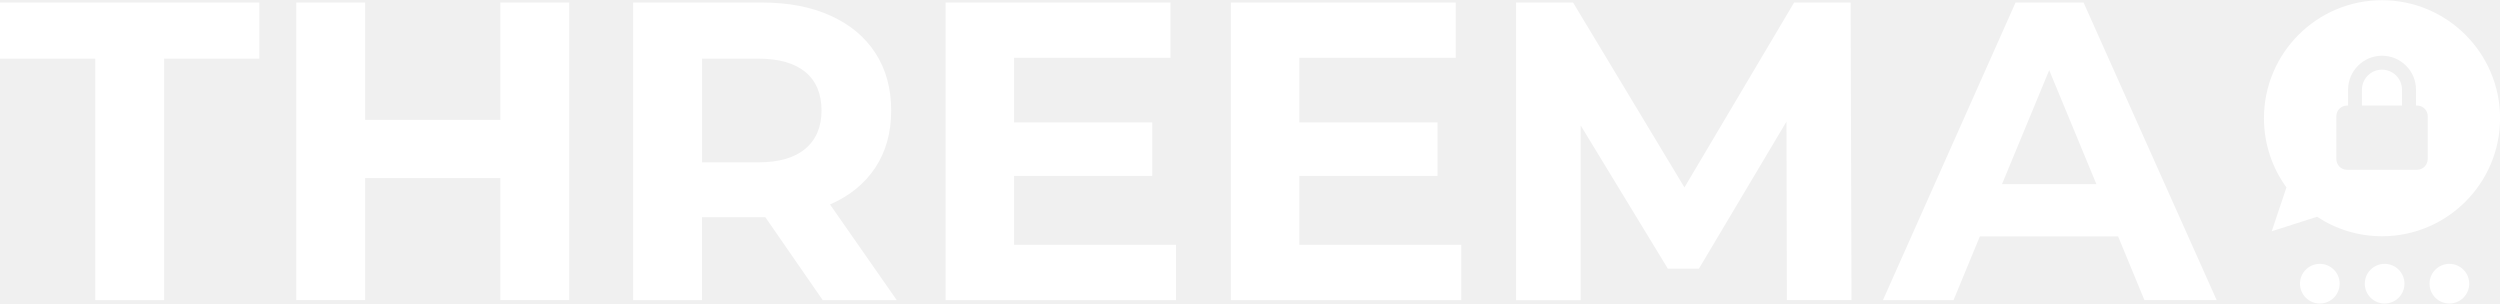
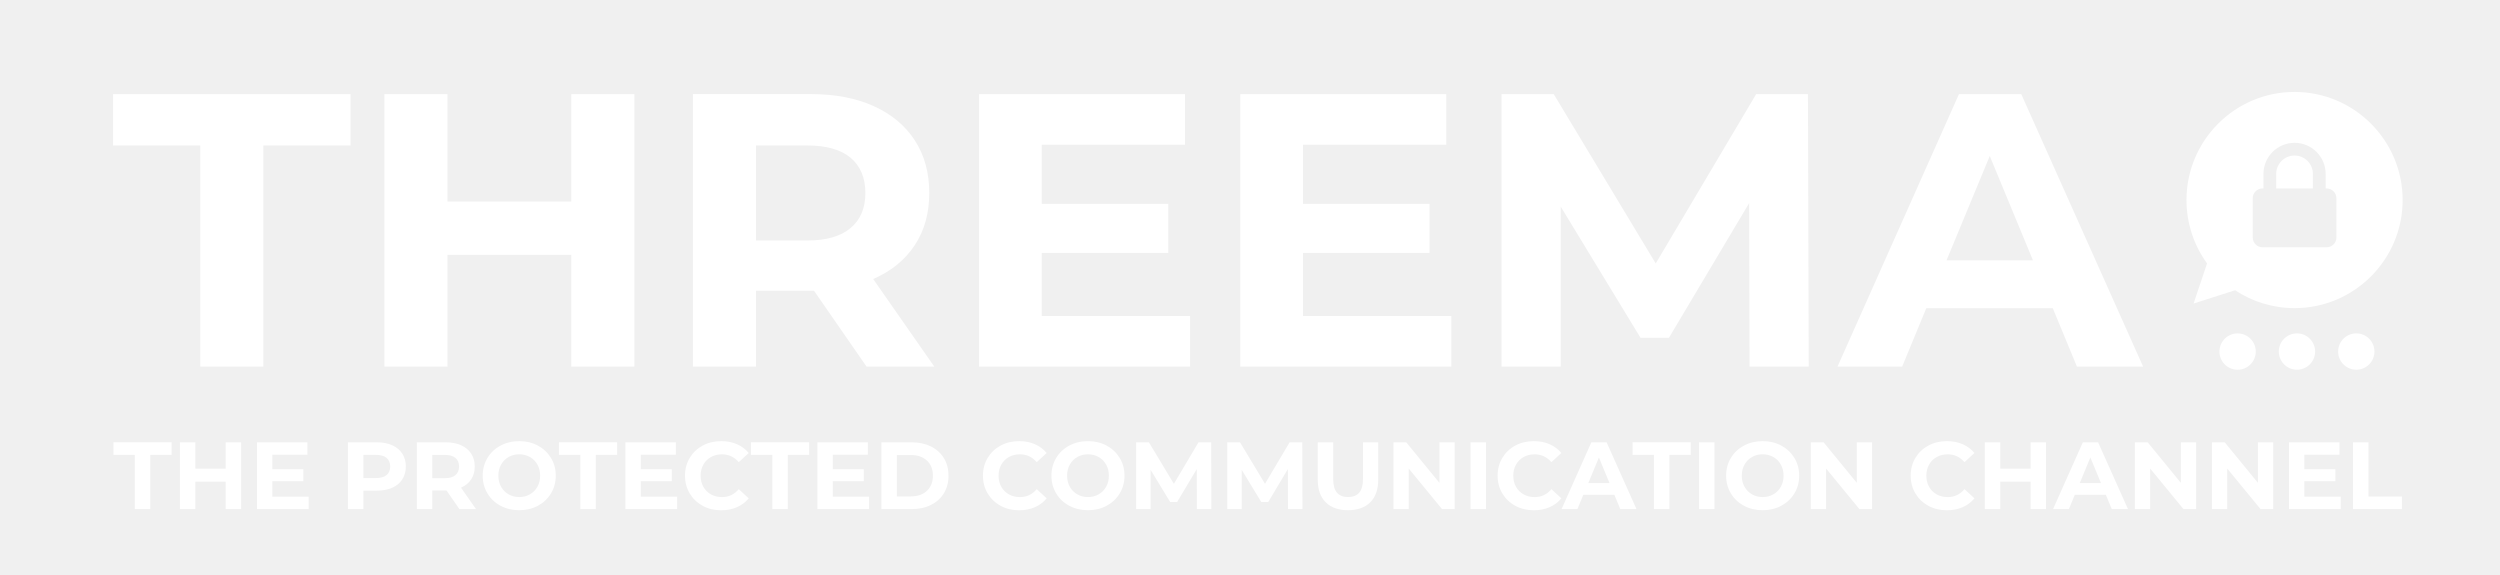
- <svg xmlns="http://www.w3.org/2000/svg" id="Ebene_1" version="1.1" viewBox="0 0 376.83 45.75">
+ <svg xmlns="http://www.w3.org/2000/svg" id="Layer_1" version="1.1" viewBox="0 0 807.85 185.65">
  <defs>
    <style>
-       .st0 {
-         fill: #fff;
-       }
-     </style>
+     .st0 { fill: none; }
+     .st1 { fill-rule: evenodd; }
+     .st1, .st2, .st3 { fill: #ffffff; }
+     .st4 { isolation: isolate; }
+     .st5 { clip-path: url(#clippath-1); }
+     .st6 { clip-path: url(#clippath); }
+   </style>
+     <clipPath id="clippath">
+       <rect class="st0" x="36.53" y="29.71" width="739.86" height="89.77" />
+     </clipPath>
+     <clipPath id="clippath-1">
+       <rect class="st0" x="36.53" y="29.65" width="739.86" height="89.83" />
+     </clipPath>
  </defs>
-   <circle class="st0" cx="349.67" cy="42.76" r="2.99" />
-   <circle class="st0" cx="359.44" cy="42.76" r="2.99" />
-   <circle class="st0" cx="369.2" cy="42.76" r="2.99" />
-   <path class="st0" d="M14.35,8.84H0V.38h39.09v8.46h-14.35v36.4h-10.38V8.84Z" />
-   <path class="st0" d="M85.8.38v44.85h-10.38v-18.39h-20.38v18.39h-10.38V.38h10.38v17.69h20.38V.38h10.38Z" />
-   <path class="st0" d="M124.01,45.24l-8.65-12.5h-9.55v12.5h-10.38V.38h19.42c3.97,0,7.42.66,10.35,1.99,2.93,1.32,5.18,3.2,6.76,5.64,1.58,2.44,2.37,5.32,2.37,8.65s-.8,6.21-2.4,8.62-3.88,4.26-6.82,5.54l10.06,14.42h-11.15ZM121.39,10.86c-1.62-1.35-3.99-2.02-7.11-2.02h-8.46v15.63h8.46c3.12,0,5.49-.68,7.11-2.05,1.62-1.37,2.44-3.29,2.44-5.77s-.81-4.45-2.44-5.8Z" />
-   <path class="st0" d="M177.26,36.91v8.33h-34.73V.38h33.9v8.33h-23.58v9.74h20.83v8.07h-20.83v10.38h24.41Z" />
-   <path class="st0" d="M220.26,36.91v8.33h-34.73V.38h33.9v8.33h-23.58v9.74h20.83v8.07h-20.83v10.38h24.41Z" />
-   <path class="st0" d="M269.34,45.24l-.06-26.91-13.2,22.17h-4.68l-13.14-21.59v26.34h-9.74V.38h8.59l16.79,27.87L270.43.38h8.52l.13,44.85h-9.74Z" />
-   <path class="st0" d="M319.26,35.63h-20.83l-3.97,9.61h-10.64L303.81.38h10.25l20.06,44.85h-10.89l-3.97-9.61ZM315.99,27.75l-7.11-17.17-7.11,17.17h14.22Z" />
-   <g>
-     <path class="st0" d="M359.04,10.5c-1.67,0-3.02,1.36-3.02,3.02v2.39h6.04v-2.39c0-1.67-1.36-3.02-3.02-3.02Z" />
-     <path class="st0" d="M359.04.03c-9.81,0-17.79,7.98-17.79,17.79,0,3.89,1.26,7.5,3.39,10.43l-2.22,6.61,6.84-2.19c2.81,1.86,6.17,2.94,9.79,2.94,9.81,0,17.79-7.98,17.79-17.79S368.85.03,359.04.03ZM365.93,23.98c0,.89-.72,1.61-1.61,1.61h-10.55c-.89,0-1.61-.72-1.61-1.61v-6.46c0-.89.72-1.61,1.61-1.61h.16v-2.39c0-2.82,2.3-5.12,5.12-5.12s5.12,2.3,5.12,5.12v2.39h.16c.89,0,1.61.72,1.61,1.61v6.46Z" />
+   <g class="st6">
+     <g class="st5">
+       <path class="st1" d="m728.93 113.61c0 3.24-2.63 5.87-5.87 5.87s-5.87-2.63-5.87-5.87 2.63-5.87 5.87-5.87 5.87 2.63 5.87 5.87" />
+       <polygon class="st2" points="64.72 47.01 36.53 47.01 36.53 30.41 113.28 30.41 113.28 47.01 85.1 47.01 85.1 118.47 64.72 118.47" />
+       <polygon class="st2" points="204.99 30.41 204.99 118.47 184.61 118.47 184.61 82.36 144.6 82.36 144.6 118.47 124.22 118.47 124.22 30.41 144.6 30.41 144.6 65.13 184.61 65.13 184.61 30.41" />
+       <path class="st2" d="m280.02 118.47-16.99-24.53h-18.74v24.53h-20.38v-88.07h38.12c7.8 0 14.57 1.3 20.32 3.9 5.74 2.6 10.17 6.29 13.27 11.07s4.66 10.44 4.66 16.99-1.57 12.18-4.72 16.92-7.61 8.37-13.4 10.88l19.75 28.31h-21.89zm-5.16-67.5c-3.19-2.64-7.84-3.96-13.96-3.96h-16.61v30.7h16.61c6.12 0 10.77-1.34 13.96-4.02s4.78-6.46 4.78-11.32-1.6-8.74-4.78-11.39" />
+       <polygon class="st2" points="384.56 102.12 384.56 118.47 316.38 118.47 316.38 30.41 382.93 30.41 382.93 46.76 336.63 46.76 336.63 65.88 377.52 65.88 377.52 81.73 336.63 81.73 336.63 102.12" />
+       <polygon class="st2" points="468.98 102.12 468.98 118.47 400.79 118.47 400.79 30.41 467.34 30.41 467.34 46.76 421.05 46.76 421.05 65.88 461.93 65.88 461.93 81.73 421.05 81.73 421.05 102.12" />
+       <polygon class="st2" points="565.35 118.47 565.22 65.63 539.3 109.16 530.12 109.16 504.33 66.76 504.33 118.47 485.21 118.47 485.21 30.41 502.07 30.41 535.03 85.13 567.49 30.41 584.22 30.41 584.47 118.47" />
+       <path class="st2" d="m663.35 99.6h-40.89l-7.8 18.87h-20.89l39.25-88.06h20.13l39.38 88.06h-21.39l-7.8-18.87h0.01zm-6.42-15.47-13.96-33.72-13.97 33.72h27.93z" />
+       <path class="st2" d="m742.24 107.73c-3.24 0-5.87 2.63-5.87 5.87s2.63 5.87 5.87 5.87 5.87-2.63 5.87-5.87-2.63-5.87-5.87-5.87" />
+       <path class="st2" d="m761.41 107.73c-3.24 0-5.87 2.63-5.87 5.87s2.63 5.87 5.87 5.87 5.87-2.63 5.87-5.87-2.63-5.87-5.87-5.87" />
+       <path class="st2" d="M776.39,64.64c0-19.26-15.67-34.93-34.93-34.93s-34.92,15.67-34.92,34.93c0,7.65,2.47,14.72,6.65,20.48l-4.36,12.97,13.42-4.3c5.52,3.65,12.12,5.78,19.21,5.78,19.26,0,34.93-15.67,34.93-34.93M727.94,76.74v-12.68c0-1.75,1.42-3.17,3.17-3.17h.31v-4.7c0-5.54,4.51-10.04,10.05-10.04s10.04,4.51,10.04,10.04v4.7h.31c1.75,0,3.17,1.42,3.17,3.17v12.68c0,1.75-1.42,3.17-3.17,3.17h-20.7c-1.75,0-3.17-1.42-3.17-3.17" />
+       <path class="st2" d="m741.46 50.26c-3.27 0-5.93 2.66-5.93 5.93v4.7h11.86v-4.7c0-3.27-2.66-5.93-5.93-5.93" />
+     </g>
+   </g>
+   <g class="st4">
+     <path class="st3" d="m43.56 146.99h-6.9v-4.07h18.8v4.07h-6.9v17.51h-4.99v-17.51z" />
+     <path class="st3" d="m77.92 142.93v21.57h-4.99v-8.85h-9.8v8.85h-4.99v-21.57h4.99v8.51h9.8v-8.51h4.99z" />
+     <path class="st3" d="m99.74 160.49v4.01h-16.7v-21.57h16.3v4.01h-11.34v4.68h10.02v3.88h-10.02v4.99h11.74z" />
+     <path class="st3" d="M126.75,143.88c1.41.64,2.49,1.54,3.25,2.71.76,1.17,1.14,2.56,1.14,4.16s-.38,2.96-1.14,4.15c-.76,1.18-1.84,2.09-3.25,2.71-1.41.63-3.07.94-4.98.94h-4.35v5.95h-4.99v-21.57h9.34c1.91,0,3.57.32,4.98.96ZM124.92,153.51c.78-.65,1.17-1.57,1.17-2.76s-.39-2.14-1.17-2.79-1.92-.97-3.42-.97h-4.07v7.49h4.07c1.5,0,2.64-.32,3.42-.97Z" />
+     <path class="st3" d="m148.44 164.5-4.16-6.01h-4.59v6.01h-4.99v-21.57h9.34c1.91 0 3.57 0.32 4.98 0.96s2.49 1.54 3.25 2.71 1.14 2.56 1.14 4.16-0.39 2.99-1.16 4.15-1.86 2.05-3.28 2.67l4.84 6.93h-5.36zm-1.27-16.53c-0.78-0.65-1.92-0.97-3.42-0.97h-4.07v7.52h4.07c1.5 0 2.64-0.33 3.42-0.99s1.17-1.58 1.17-2.77-0.39-2.14-1.17-2.79z" />
+     <path class="st3" d="m161.73 163.42c-1.8-0.96-3.21-2.3-4.22-3.99-1.02-1.69-1.53-3.6-1.53-5.72s0.51-4.02 1.53-5.72 2.42-3.03 4.22-3.99 3.82-1.45 6.06-1.45 4.25 0.48 6.04 1.45 3.19 2.3 4.22 3.99c1.03 1.7 1.54 3.6 1.54 5.72s-0.51 4.02-1.54 5.72-2.43 3.03-4.22 3.99c-1.79 0.97-3.8 1.45-6.04 1.45s-4.26-0.48-6.06-1.45zm9.51-3.68c1.03-0.59 1.83-1.4 2.42-2.45s0.88-2.24 0.88-3.58-0.29-2.53-0.88-3.58-1.39-1.86-2.42-2.45c-1.03-0.58-2.18-0.88-3.45-0.88s-2.42 0.29-3.45 0.88-1.83 1.4-2.42 2.45-0.88 2.24-0.88 3.58 0.29 2.53 0.88 3.58 1.39 1.86 2.42 2.45 2.18 0.88 3.45 0.88 2.42-0.29 3.45-0.88z" />
+     <path class="st3" d="m187.52 146.99h-6.9v-4.07h18.8v4.07h-6.9v17.51h-4.99v-17.51z" />
+     <path class="st3" d="m218.8 160.49v4.01h-16.7v-21.57h16.3v4.01h-11.34v4.68h10.02v3.88h-10.02v4.99h11.74z" />
+     <path class="st3" d="M227.07,163.44c-1.78-.96-3.17-2.28-4.19-3.98s-1.53-3.61-1.53-5.75.51-4.05,1.53-5.75,2.41-3.02,4.19-3.98,3.78-1.43,5.99-1.43c1.87,0,3.56.33,5.07.99,1.51.66,2.78,1.6,3.81,2.84l-3.21,2.96c-1.46-1.68-3.27-2.53-5.42-2.53-1.34,0-2.53.29-3.58.88-1.05.59-1.86,1.4-2.45,2.45s-.88,2.24-.88,3.58.29,2.53.88,3.58,1.4,1.86,2.45,2.45,2.24.88,3.58.88c2.16,0,3.97-.85,5.42-2.56l3.21,2.96c-1.03,1.25-2.3,2.21-3.82,2.87-1.52.66-3.22.99-5.09.99-2.2,0-4.19-.48-5.96-1.43Z" />
+     <path class="st3" d="m249.56 146.99h-6.9v-4.07h18.8v4.07h-6.9v17.51h-4.99v-17.51z" />
+     <path class="st3" d="m280.84 160.49v4.01h-16.7v-21.57h16.3v4.01h-11.34v4.68h10.02v3.88h-10.02v4.99h11.74z" />
+     <path class="st3" d="M284.81,142.93h9.8c2.34,0,4.41.45,6.21,1.34s3.19,2.15,4.19,3.78c1,1.62,1.49,3.51,1.49,5.67s-.5,4.05-1.49,5.67c-1,1.62-2.39,2.88-4.19,3.78s-3.87,1.34-6.21,1.34h-9.8v-21.57ZM294.37,160.4c2.16,0,3.88-.6,5.16-1.8s1.93-2.83,1.93-4.88-.64-3.68-1.93-4.88-3-1.8-5.16-1.8h-4.56v13.38h4.56Z" />
+     <path class="st3" d="M323.35,163.44c-1.78-.96-3.17-2.28-4.19-3.98s-1.53-3.61-1.53-5.75.51-4.05,1.53-5.75,2.41-3.02,4.19-3.98,3.78-1.43,5.99-1.43c1.87,0,3.56.33,5.07.99,1.51.66,2.78,1.6,3.81,2.84l-3.21,2.96c-1.46-1.68-3.27-2.53-5.42-2.53-1.34,0-2.53.29-3.58.88-1.05.59-1.86,1.4-2.45,2.45s-.88,2.24-.88,3.58.29,2.53.88,3.58,1.4,1.86,2.45,2.45,2.24.88,3.58.88c2.16,0,3.97-.85,5.42-2.56l3.21,2.96c-1.03,1.25-2.3,2.21-3.82,2.87-1.52.66-3.22.99-5.09.99-2.2,0-4.19-.48-5.96-1.43Z" />
+     <path class="st3" d="m345.51 163.42c-1.8-0.96-3.21-2.3-4.22-3.99-1.02-1.69-1.53-3.6-1.53-5.72s0.51-4.02 1.53-5.72 2.42-3.03 4.22-3.99 3.82-1.45 6.06-1.45 4.25 0.48 6.04 1.45 3.19 2.3 4.22 3.99c1.03 1.7 1.54 3.6 1.54 5.72s-0.51 4.02-1.54 5.72-2.43 3.03-4.22 3.99c-1.79 0.97-3.8 1.45-6.04 1.45s-4.26-0.48-6.06-1.45zm9.51-3.68c1.03-0.59 1.83-1.4 2.42-2.45s0.88-2.24 0.88-3.58-0.29-2.53-0.88-3.58-1.39-1.86-2.42-2.45c-1.03-0.58-2.18-0.88-3.45-0.88s-2.42 0.29-3.45 0.88-1.83 1.4-2.42 2.45-0.88 2.24-0.88 3.58 0.29 2.53 0.88 3.58 1.39 1.86 2.42 2.45 2.18 0.88 3.45 0.88 2.42-0.29 3.45-0.88z" />
+     <path class="st3" d="M386.76,164.5l-.03-12.94-6.35,10.66h-2.25l-6.32-10.39v12.67h-4.68v-21.57h4.13l8.07,13.41,7.95-13.41h4.1l.06,21.57h-4.68Z" />
+     <path class="st3" d="M416.2,164.5l-.03-12.94-6.35,10.66h-2.25l-6.32-10.39v12.67h-4.68v-21.57h4.13l8.07,13.41,7.95-13.41h4.1l.06,21.57h-4.68Z" />
+     <path class="st3" d="M428.39,162.31c-1.72-1.71-2.57-4.14-2.57-7.3v-12.08h4.99v11.9c0,3.86,1.6,5.79,4.81,5.79,1.56,0,2.75-.47,3.58-1.4.82-.94,1.23-2.4,1.23-4.39v-11.9h4.93v12.08c0,3.16-.86,5.6-2.57,7.3-1.72,1.71-4.11,2.56-7.2,2.56s-5.48-.85-7.2-2.56Z" />
+     <path class="st3" d="m470.07 142.93v21.57h-4.1l-10.76-13.1v13.1h-4.93v-21.57h4.13l10.73 13.1v-13.1h4.93z" />
+     <path class="st3" d="m475.19 142.93h4.99v21.57h-4.99v-21.57z" />
+     <path class="st3" d="m489.66 163.44c-1.78-0.96-3.17-2.28-4.19-3.98s-1.53-3.61-1.53-5.75 0.51-4.05 1.53-5.75 2.41-3.02 4.19-3.98 3.78-1.43 6-1.43c1.87 0 3.56 0.33 5.07 0.99s2.78 1.6 3.81 2.84l-3.21 2.96c-1.46-1.68-3.27-2.53-5.42-2.53-1.34 0-2.53 0.29-3.58 0.88s-1.86 1.4-2.45 2.45-0.88 2.24-0.88 3.58 0.29 2.53 0.88 3.58 1.4 1.86 2.45 2.45 2.24 0.88 3.58 0.88c2.16 0 3.96-0.85 5.42-2.56l3.21 2.96c-1.03 1.25-2.3 2.21-3.82 2.87s-3.22 0.99-5.08 0.99c-2.2 0-4.19-0.48-5.96-1.43z" />
+     <path class="st3" d="m521.66 159.88h-10.02l-1.91 4.62h-5.12l9.62-21.57h4.93l9.65 21.57h-5.24l-1.91-4.62zm-1.57-3.79-3.42-8.26-3.42 8.26h6.84z" />
+     <path class="st3" d="m534.45 146.99h-6.9v-4.07h18.8v4.07h-6.9v17.51h-4.99v-17.51z" />
+     <path class="st3" d="m549.03 142.93h4.99v21.57h-4.99v-21.57z" />
+     <path class="st3" d="m563.53 163.42c-1.8-0.96-3.21-2.3-4.22-3.99-1.02-1.69-1.53-3.6-1.53-5.72s0.51-4.02 1.53-5.72 2.42-3.03 4.22-3.99c1.8-0.97 3.82-1.45 6.06-1.45s4.25 0.48 6.04 1.45 3.19 2.3 4.22 3.99c1.03 1.7 1.54 3.6 1.54 5.72s-0.51 4.02-1.54 5.72-2.44 3.03-4.22 3.99c-1.79 0.97-3.8 1.45-6.04 1.45s-4.26-0.48-6.06-1.45zm9.51-3.68c1.03-0.59 1.83-1.4 2.42-2.45s0.88-2.24 0.88-3.58-0.29-2.53-0.88-3.58c-0.58-1.05-1.39-1.86-2.42-2.45-1.03-0.58-2.18-0.88-3.45-0.88s-2.42 0.29-3.45 0.88-1.83 1.4-2.42 2.45-0.88 2.24-0.88 3.58 0.29 2.53 0.88 3.58 1.39 1.86 2.42 2.45 2.18 0.88 3.45 0.88 2.42-0.29 3.45-0.88z" />
+     <path class="st3" d="m604.94 142.93v21.57h-4.1l-10.76-13.1v13.1h-4.93v-21.57h4.13l10.73 13.1v-13.1h4.93z" />
+     <path class="st3" d="m623.14 163.44c-1.78-0.96-3.17-2.28-4.19-3.98s-1.53-3.61-1.53-5.75 0.51-4.05 1.53-5.75 2.41-3.02 4.19-3.98 3.78-1.43 6-1.43c1.87 0 3.56 0.33 5.07 0.99s2.78 1.6 3.81 2.84l-3.21 2.96c-1.46-1.68-3.27-2.53-5.42-2.53-1.34 0-2.53 0.29-3.58 0.88s-1.86 1.4-2.45 2.45-0.88 2.24-0.88 3.58 0.29 2.53 0.88 3.58 1.4 1.86 2.45 2.45 2.24 0.88 3.58 0.88c2.16 0 3.96-0.85 5.42-2.56l3.21 2.96c-1.03 1.25-2.3 2.21-3.82 2.87s-3.22 0.99-5.08 0.99c-2.2 0-4.19-0.48-5.96-1.43z" />
+     <path class="st3" d="m661.15 142.93v21.57h-4.99v-8.85h-9.8v8.85h-4.99v-21.57h4.99v8.51h9.8v-8.51h4.99z" />
+     <path class="st3" d="m680.48 159.88h-10.02l-1.91 4.62h-5.12l9.62-21.57h4.93l9.65 21.57h-5.24l-1.91-4.62zm-1.58-3.79-3.42-8.26-3.42 8.26h6.84z" />
+     <path class="st3" d="m709.66 142.93v21.57h-4.1l-10.76-13.1v13.1h-4.93v-21.57h4.13l10.73 13.1v-13.1h4.93z" />
+     <path class="st3" d="m734.56 142.93v21.57h-4.1l-10.76-13.1v13.1h-4.93v-21.57h4.13l10.73 13.1v-13.1h4.93z" />
+     <path class="st3" d="m756.38 160.49v4.01h-16.71v-21.57h16.3v4.01h-11.34v4.68h10.02v3.88h-10.02v4.99h11.74z" />
+     <path class="st3" d="m760.36 142.93h4.99v17.51h10.82v4.07h-15.81v-21.57z" />
  </g>
</svg>
